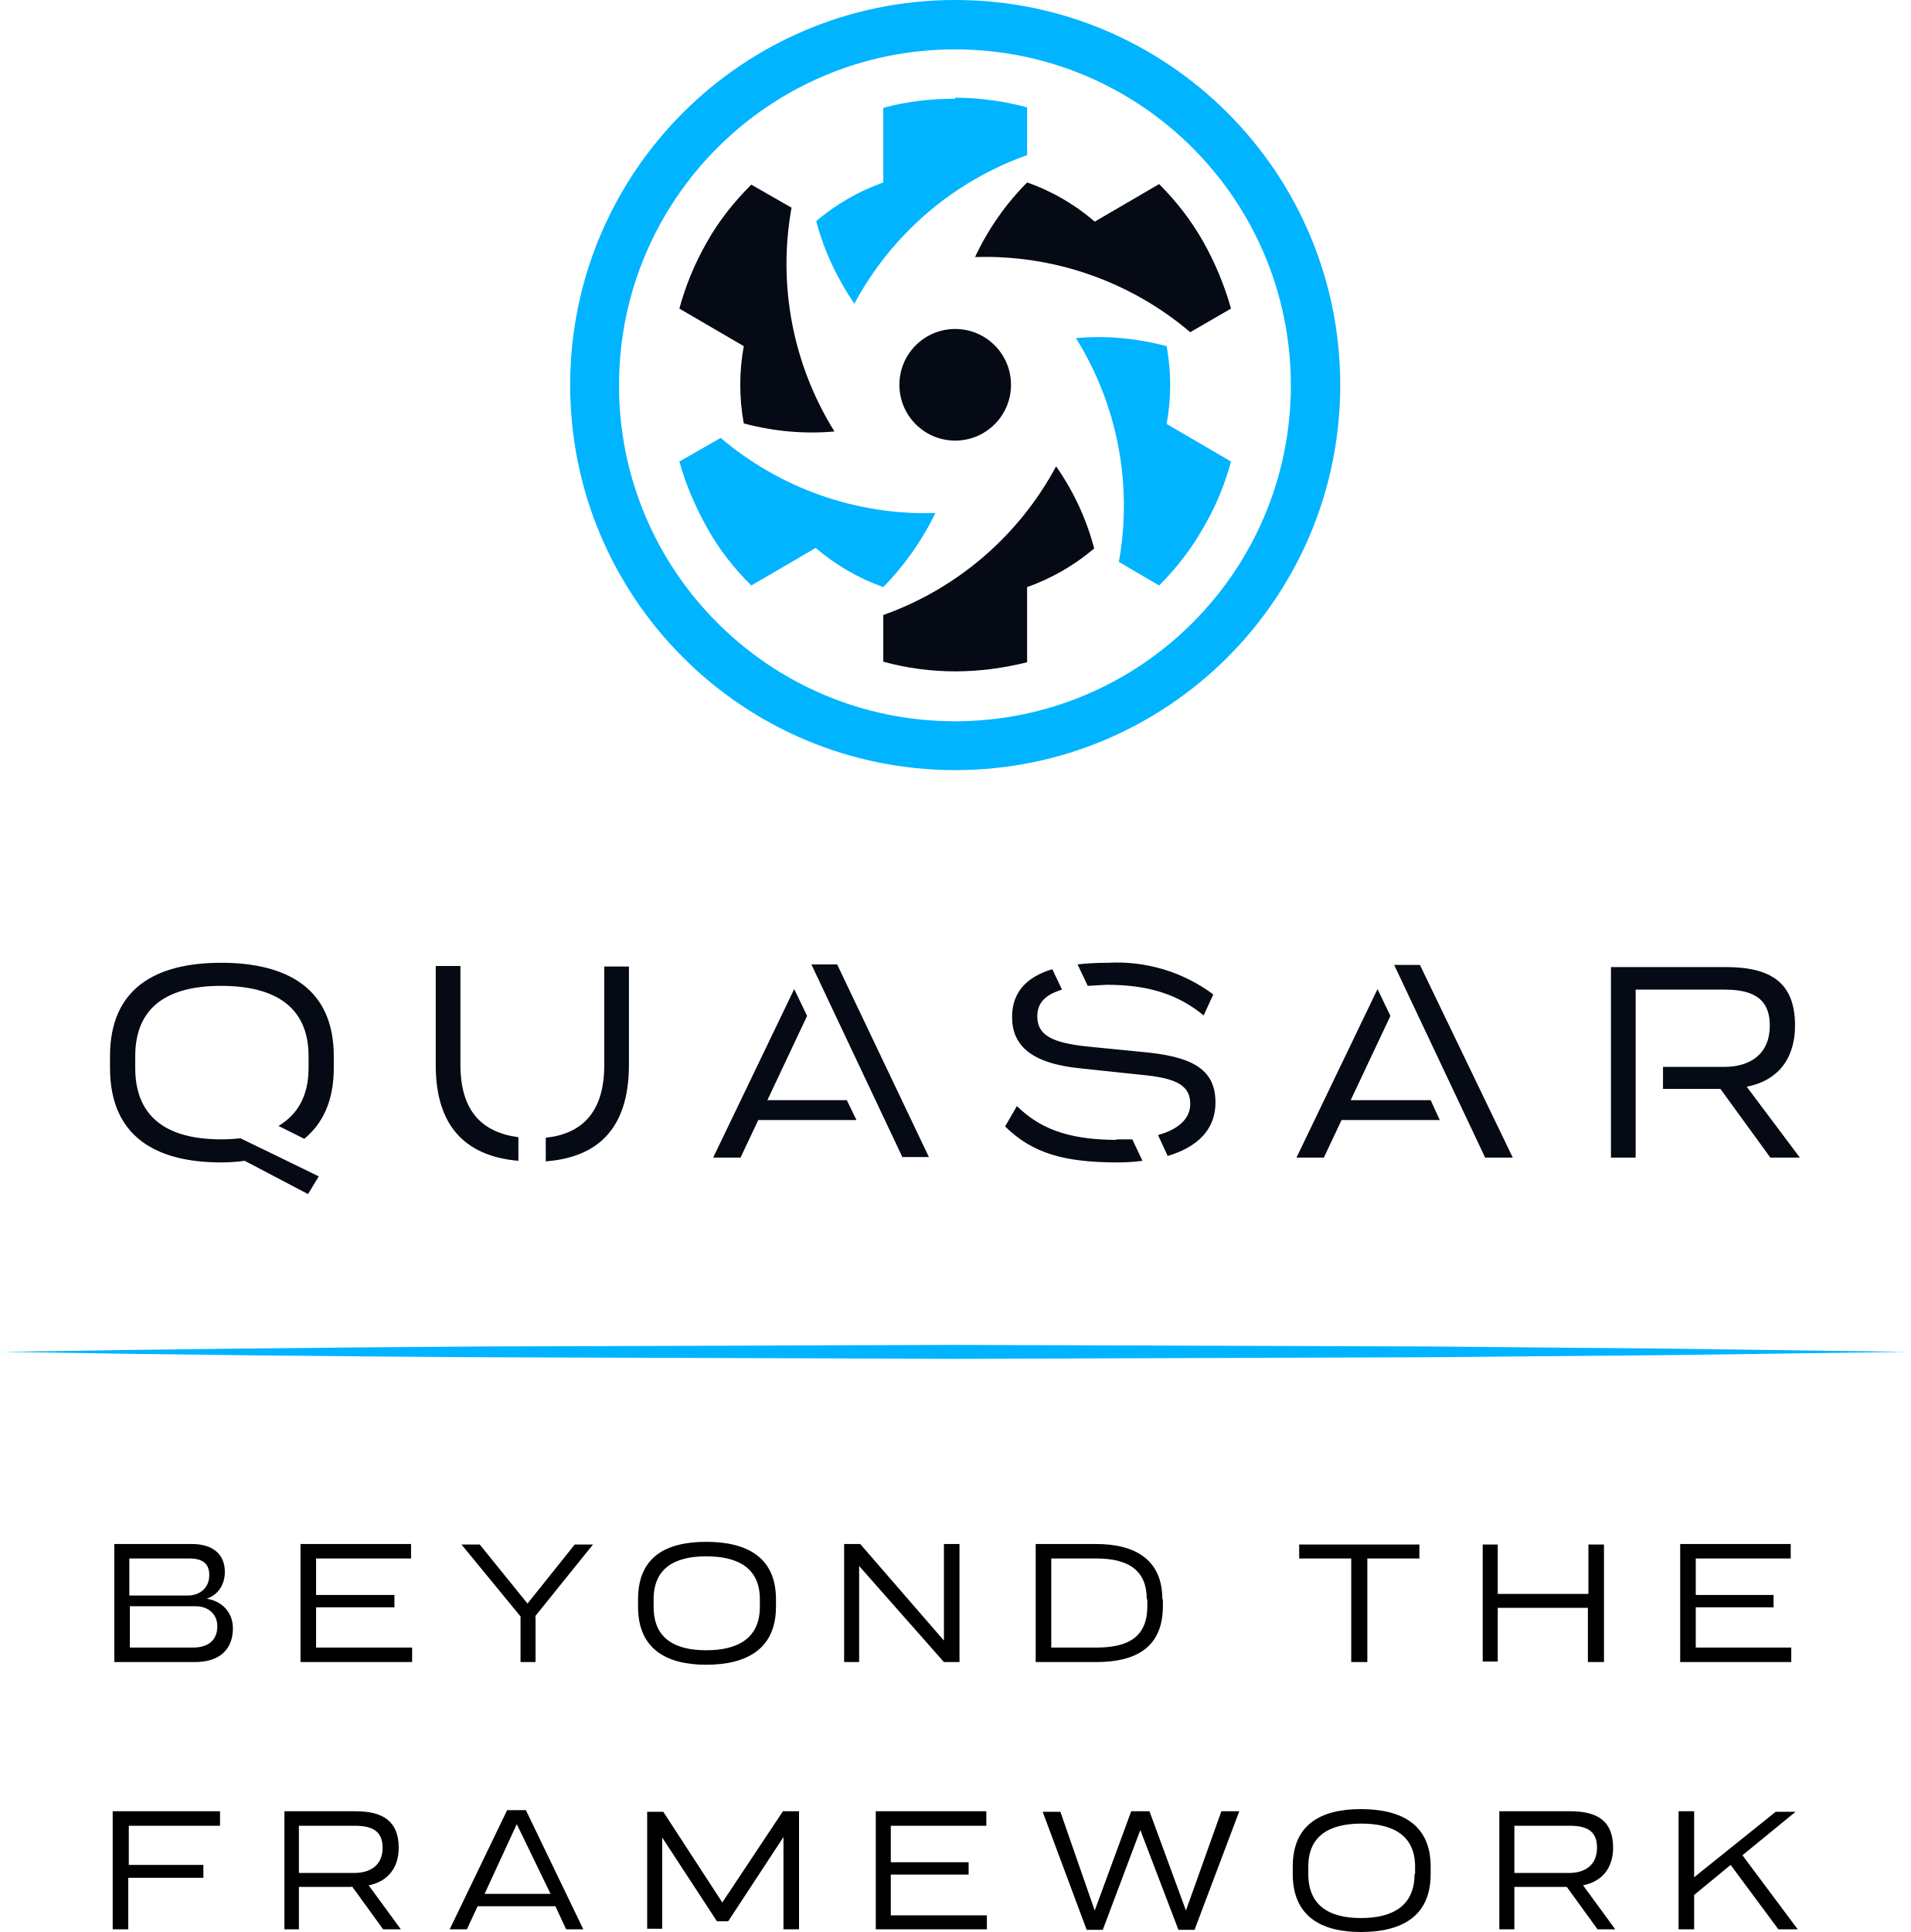
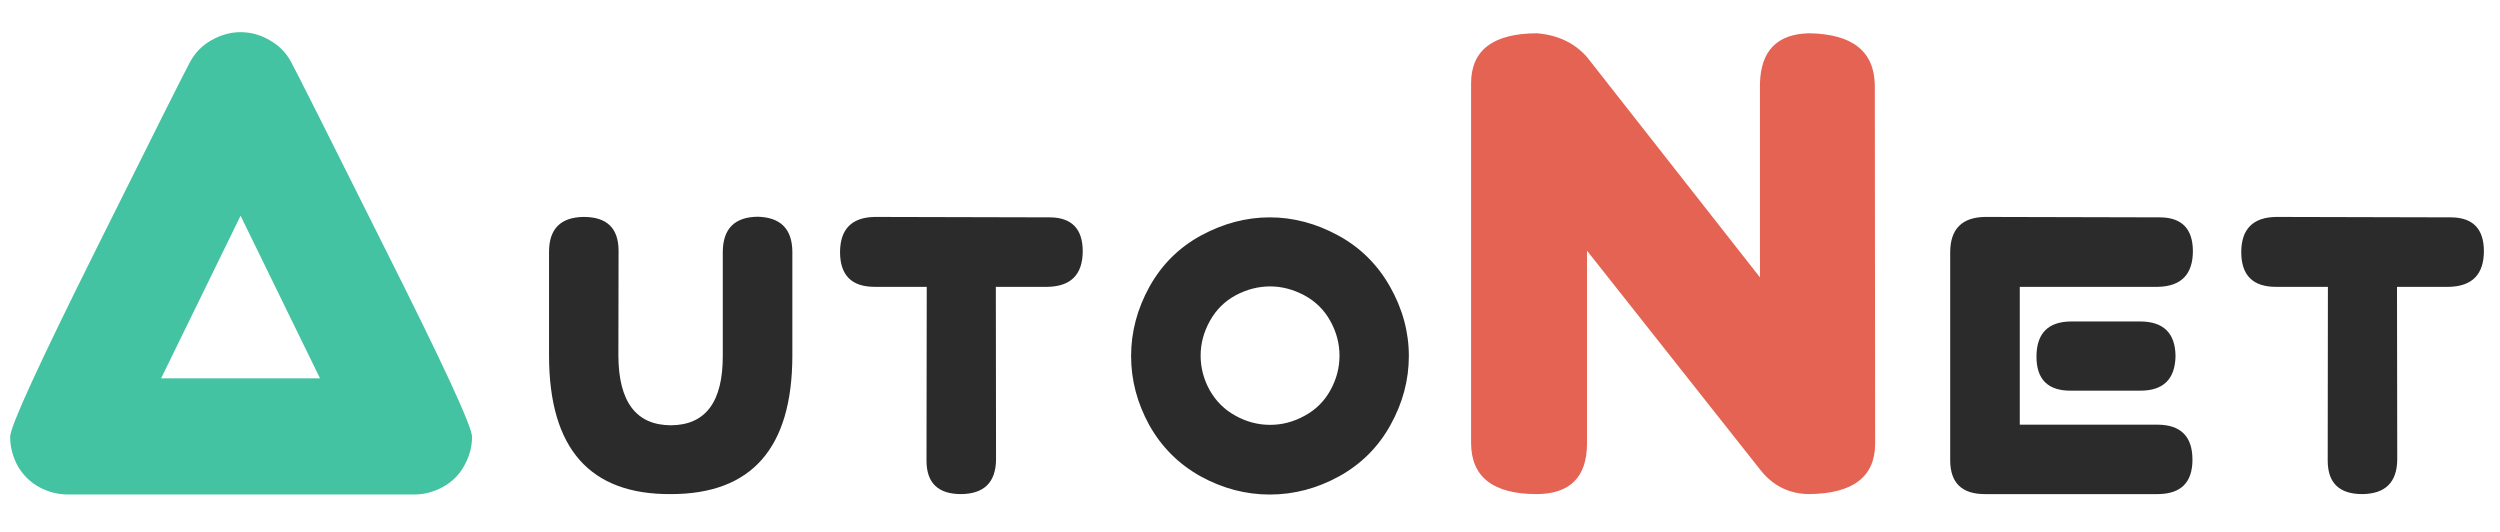
- <svg xmlns="http://www.w3.org/2000/svg" viewBox="0 0 356 360">
-   <path d="M43.4 303.4c0 3.8-2.3 6.3-7.1 6.3h-15v-22h14.4c4.3 0 6.2 2.2 6.2 5.2 0 2.6-1.5 4.4-3.4 5 2.8.4 4.9 2.5 4.9 5.5zm-8-13H24.1v6.9H35c2.1 0 4-1.3 4-3.8 0-2.2-1.3-3.1-3.7-3.1zm5.1 12.6c0-2.3-1.8-3.7-4-3.7H24.2v7.7h11.7c3.4 0 4.6-1.8 4.6-4zm36.3 4v2.7H56v-22h20.6v2.7H58.9v6.8h14.6v2.3H58.9v7.5h17.9zm23-5.8v8.5H97v-8.5l-11-13.4h3.4l8.9 11 8.8-11h3.4l-10.8 13.4zm19.1-1.8V298c0-7.9 5.2-10.7 12.7-10.7 7.5 0 13 2.8 13 10.7v1.4c0 7.9-5.5 10.8-13 10.8s-12.7-3-12.7-10.8zm22.7 0V298c0-5.7-3.9-8-10-8-6 0-9.8 2.3-9.8 8v1.4c0 5.8 3.8 8.1 9.8 8.1 6 0 10-2.3 10-8.1zm37.2-11.6v21.9h-2.9l-15.8-17.9v17.9h-2.8v-22h3l15.6 18v-18h2.9zm37.9 10.2v1.3c0 7.8-5.2 10.4-12.4 10.4H193v-22h11.2c7.2 0 12.4 2.8 12.4 10.3zm-3 0c0-5.3-3.3-7.6-9.4-7.6h-8.4V307h8.4c6 0 9.5-2 9.5-7.7V298zm50.8-7.6h-9.7v19.3h-3v-19.3h-9.7v-2.6h22.4v2.6zm34.4-2.6v21.9h-3v-10.1h-16.8v10h-2.8v-21.8h2.8v9.2H296v-9.2h2.9zm34.9 19.2v2.7h-20.7v-22h20.6v2.7H316v6.8h14.5v2.3H316v7.5h17.8zM24 340.2v7.3h13.9v2.4h-14v9.6H21v-22h20v2.7H24zm41.5 11.4h-9.8v7.9H53v-22h13.3c5.1 0 8 1.9 8 6.8 0 3.7-2 6.3-5.6 7l6 8.2h-3.3l-5.8-8zm-9.8-2.6H66c3.1 0 5.3-1.5 5.3-4.7 0-3.3-2.2-4.1-5.3-4.1H55.7v8.8zm47.9 6.2H89l-2 4.3h-3.2l10.7-22.2H98l10.7 22.2h-3.2l-2-4.3zm-1-2.3l-6.3-13-6 13h12.2zm46.3-15.3v21.9H146v-17.2L135.7 358h-2.1l-10.2-15.6v17h-2.8v-21.8h3l11 16.9 11.3-17h3zm35 19.3v2.6h-20.7v-22h20.6v2.7H166v6.8h14.5v2.3H166v7.6h17.8zm47-19.3l-8.3 22h-3l-7.1-18.6-7 18.6h-3l-8.2-22h3.3L204 356l6.8-18.5h3.4L221 356l6.6-18.5h3.3zm10 11.6v-1.4c0-7.8 5.2-10.7 12.7-10.7 7.6 0 13 2.9 13 10.7v1.4c0 7.9-5.4 10.8-13 10.8-7.5 0-12.7-3-12.7-10.8zm22.8 0v-1.4c0-5.7-4-8-10-8s-9.9 2.3-9.9 8v1.4c0 5.8 3.8 8.2 9.8 8.2 6.1 0 10-2.4 10-8.2zm28.3 2.4h-9.8v7.9h-2.8v-22h13.2c5.2 0 8 1.9 8 6.8 0 3.7-2 6.3-5.6 7l6 8.2h-3.3l-5.8-8zm-9.8-2.6h10.2c3 0 5.2-1.5 5.2-4.7 0-3.3-2.1-4.1-5.2-4.1h-10.2v8.8zm40.3-1.5l-6.8 5.6v6.4h-2.9v-22h2.9v12.3l15.2-12.2h3.7l-9.9 8.1 10.3 13.8h-3.6l-8.9-12z" />
-   <path fill="#050A14" d="M188.4 71.7a10.4 10.4 0 01-20.8 0 10.4 10.4 0 1120.8 0zM224.2 45c-2.2-3.9-5-7.5-8.2-10.7l-12 7c-3.7-3.2-8-5.7-12.6-7.3a49.4 49.4 0 00-9.7 13.9 59 59 0 0140.1 14l7.6-4.4a57 57 0 00-5.2-12.5zM178 125.1c4.5 0 9-.6 13.4-1.7v-14a40 40 0 0012.5-7.2 47.7 47.7 0 00-7.1-15.3 59 59 0 01-32.2 27.7v8.7c4.4 1.2 8.9 1.8 13.4 1.8zM131.8 45c-2.3 4-4 8.1-5.2 12.5l12 7a40 40 0 000 14.4c5.7 1.5 11.3 2 16.9 1.5a59 59 0 01-8-41.7l-7.5-4.3c-3.2 3.2-6 6.7-8.2 10.6z" />
-   <path fill="#00B4FF" d="M224.2 98.4c2.3-3.9 4-8 5.2-12.4l-12-7a40 40 0 000-14.5c-5.7-1.5-11.3-2-16.9-1.5a59 59 0 018 41.7l7.5 4.4c3.2-3.2 6-6.8 8.2-10.7zm-92.4 0c2.2 4 5 7.5 8.2 10.7l12-7a40 40 0 0012.6 7.3c4-4.1 7.3-8.8 9.7-13.8a59 59 0 01-40-14l-7.7 4.4c1.2 4.3 3 8.5 5.2 12.4zm46.2-80c-4.5 0-9 .5-13.4 1.7V34a40 40 0 00-12.5 7.2c1.5 5.7 4 10.8 7.1 15.4a59 59 0 0132.2-27.7V20a53.3 53.3 0 00-13.4-1.8z" />
-   <path fill="#00B4FF" d="M178 9.2a62.6 62.6 0 11-.1 125.2A62.6 62.6 0 01178 9.2m0-9.2a71.7 71.7 0 100 143.5A71.7 71.7 0 00178 0z" />
-   <path fill="#050A14" d="M96.6 212v4.3c-9.2-.8-15.4-5.8-15.4-17.8V180h4.6v18.4c0 8.6 4 12.6 10.8 13.5zm16-31.9v18.4c0 8.9-4.3 12.8-10.9 13.5v4.4c9.2-.7 15.5-5.6 15.5-18v-18.3h-4.7zM62.2 199v-2.2c0-12.7-8.8-17.4-21-17.4-12.1 0-20.7 4.7-20.7 17.4v2.2c0 12.8 8.6 17.6 20.7 17.6 1.5 0 3-.1 4.4-.3l11.8 6.2 2-3.3-8.2-4-6.4-3.1a32 32 0 01-3.6.2c-9.8 0-16-3.9-16-13.3v-2.2c0-9.3 6.2-13.1 16-13.1 9.9 0 16.3 3.8 16.3 13.1v2.2c0 5.3-2.1 8.7-5.6 10.8l4.8 2.4c3.4-2.8 5.5-7 5.5-13.2zM168 215.6h5.1L156 179.7h-4.8l17 36zM143 205l7.4-15.7-2.4-5-15.1 31.4h5.1l3.3-7h18.3l-1.8-3.7H143zm133.7 10.7h5.2l-17.3-35.9h-4.8l17 36zm-25-10.7l7.4-15.7-2.4-5-15.1 31.4h5.1l3.3-7h18.3l-1.7-3.7h-14.8zm73.8-2.5c6-1.2 9-5.4 9-11.4 0-8-4.5-10.9-12.9-10.9h-21.4v35.5h4.6v-31.3h16.5c5 0 8.5 1.4 8.5 6.7 0 5.2-3.5 7.7-8.5 7.7h-11.4v4.1h10.7l9.3 12.8h5.5l-9.9-13.2zm-117.4 9.9c-9.7 0-14.7-2.5-18.6-6.3l-2.2 3.8c5.1 5 11 6.7 21 6.7 1.6 0 3.1-.1 4.6-.3l-1.9-4h-3zm18.4-7c0-6.4-4.7-8.6-13.8-9.4l-10.1-1c-6.7-.7-9.3-2.2-9.3-5.6 0-2.5 1.4-4 4.6-5l-1.8-3.8c-4.7 1.4-7.5 4.2-7.5 8.9 0 5.2 3.4 8.7 13 9.6l11.3 1.2c6.4.6 8.9 2 8.9 5.4 0 2.7-2.1 4.7-6 5.8l1.8 3.9c5.3-1.6 8.9-4.7 8.9-10zm-20.3-21.9c7.9 0 13.3 1.8 18.1 5.7l1.8-3.9a30 30 0 00-19.6-5.9c-2 0-4 .1-5.7.3l1.9 4 3.5-.2z" />
-   <path fill="#00B4FF" d="M.5 251.9c29.6-.5 59.2-.8 88.8-1l88.7-.3 88.7.3 44.4.4 44.4.6-44.4.6-44.4.4-88.7.3-88.7-.3a7981 7981 0 01-88.8-1z" />
-   <path fill="none" d="M-565.2 324H-252v15.8h-313.2z" />
+ <svg xmlns="http://www.w3.org/2000/svg" version="1.2" baseProfile="tiny-ps" viewBox="0 0 517 110" width="517" height="110">
+   <style>
+ 		tspan { white-space:pre }
+ 	</style>
+   <path id="AutoNet " fill="#43c3a1" aria-label="AutoNet" d="M85.67 102.26L14.05 102.26Q10.99 102.26 8.15 100.76Q5.31 99.2 3.67 96.37Q2.1 93.46 2.1 90.32Q2.1 87.19 19.95 51.4Q37.8 15.53 39.37 12.69Q40.94 9.86 43.77 8.29Q46.69 6.65 49.75 6.65Q52.88 6.65 55.72 8.29Q58.56 9.86 60.13 12.69Q61.7 15.53 79.62 51.4Q97.62 87.19 97.62 90.32Q97.62 93.46 95.97 96.37Q94.4 99.2 91.49 100.76Q88.65 102.26 85.67 102.26ZM33.32 78.24L66.18 78.24L49.75 44.61L33.32 78.24Z" />
+   <path id="AutoNet " fill="#2b2b2b" aria-label="AutoNet" d="M120.71 44.86Q127.88 44.86 127.92 51.8L127.88 73.59Q127.97 87.91 138.76 87.95Q149.52 87.86 149.47 73.55L149.47 52.02Q149.56 44.91 156.69 44.82Q163.81 45 163.86 52.07L163.86 73.59Q163.81 102.18 138.76 102.18Q113.58 102.36 113.54 73.59L113.54 52.02Q113.58 44.95 120.71 44.86ZM180.89 44.86L217.19 44.95Q223.86 45.04 223.91 51.89Q223.91 59.18 216.65 59.32L205.94 59.32L205.98 95.07Q205.89 102.09 198.77 102.18Q191.6 102.18 191.6 95.25L191.65 59.32L180.89 59.32Q173.72 59.32 173.72 52.11Q173.77 45 180.89 44.86ZM262.58 44.95Q269.84 44.95 276.7 48.67Q283.55 52.38 287.45 59.27Q291.35 66.16 291.35 73.63Q291.35 81.06 287.54 87.91Q283.78 94.71 276.92 98.51Q270.07 102.27 262.58 102.27Q255.15 102.27 248.29 98.51Q241.48 94.71 237.67 87.91Q233.91 81.06 233.91 73.63Q233.91 66.16 237.72 59.27Q241.57 52.38 248.43 48.67Q255.33 44.95 262.58 44.95ZM262.67 59.23Q259 59.23 255.55 61.06Q252.14 62.9 250.22 66.34Q248.29 69.79 248.29 73.55Q248.29 77.3 250.17 80.7Q252.1 84.11 255.51 85.98Q258.91 87.86 262.67 87.86Q266.39 87.86 269.8 85.98Q273.25 84.11 275.13 80.7Q277.01 77.3 277.01 73.55Q277.01 69.79 275.09 66.34Q273.16 62.9 269.71 61.06Q266.26 59.23 262.67 59.23ZM410.47 44.86L446.77 44.95Q453.44 45.04 453.49 51.89Q453.49 59.18 446.23 59.32L417.69 59.32L417.69 87.82L446.18 87.82Q453.4 87.86 453.4 95.07Q453.4 102.09 446.32 102.18L410.47 102.18Q403.35 102.18 403.3 95.25L403.3 52.11Q403.35 45 410.47 44.86ZM421.14 73.72Q421.18 66.57 428.22 66.48L442.64 66.48Q449.81 66.52 449.9 73.63Q449.77 80.79 442.64 80.79L428.26 80.79Q421.14 80.84 421.14 73.72ZM470.66 44.86L506.95 44.95Q513.63 45.04 513.67 51.89Q513.67 59.18 506.41 59.32L495.7 59.32L495.75 95.07Q495.66 102.09 488.54 102.18Q481.37 102.18 481.37 95.25L481.41 59.32L470.66 59.32Q463.49 59.32 463.49 52.11Q463.53 45 470.66 44.86Z" />
+   <path id="AutoNet " fill="#e56353" aria-label="AutoNet" d="M317.81 6.88Q324.31 7.4 328.19 11.8L363.96 57.36L363.96 17.32Q364.19 7.1 374.12 6.88Q387.56 7.1 387.71 17.62L387.78 91.82Q387.71 102.03 374.12 102.18Q367.99 102.11 364.11 97.26L328.19 51.84L328.19 91.82Q328.12 102.11 317.81 102.18Q304.29 102.18 304.22 91.67L304.22 17.24Q304.22 6.95 317.81 6.88Z" />
</svg>
